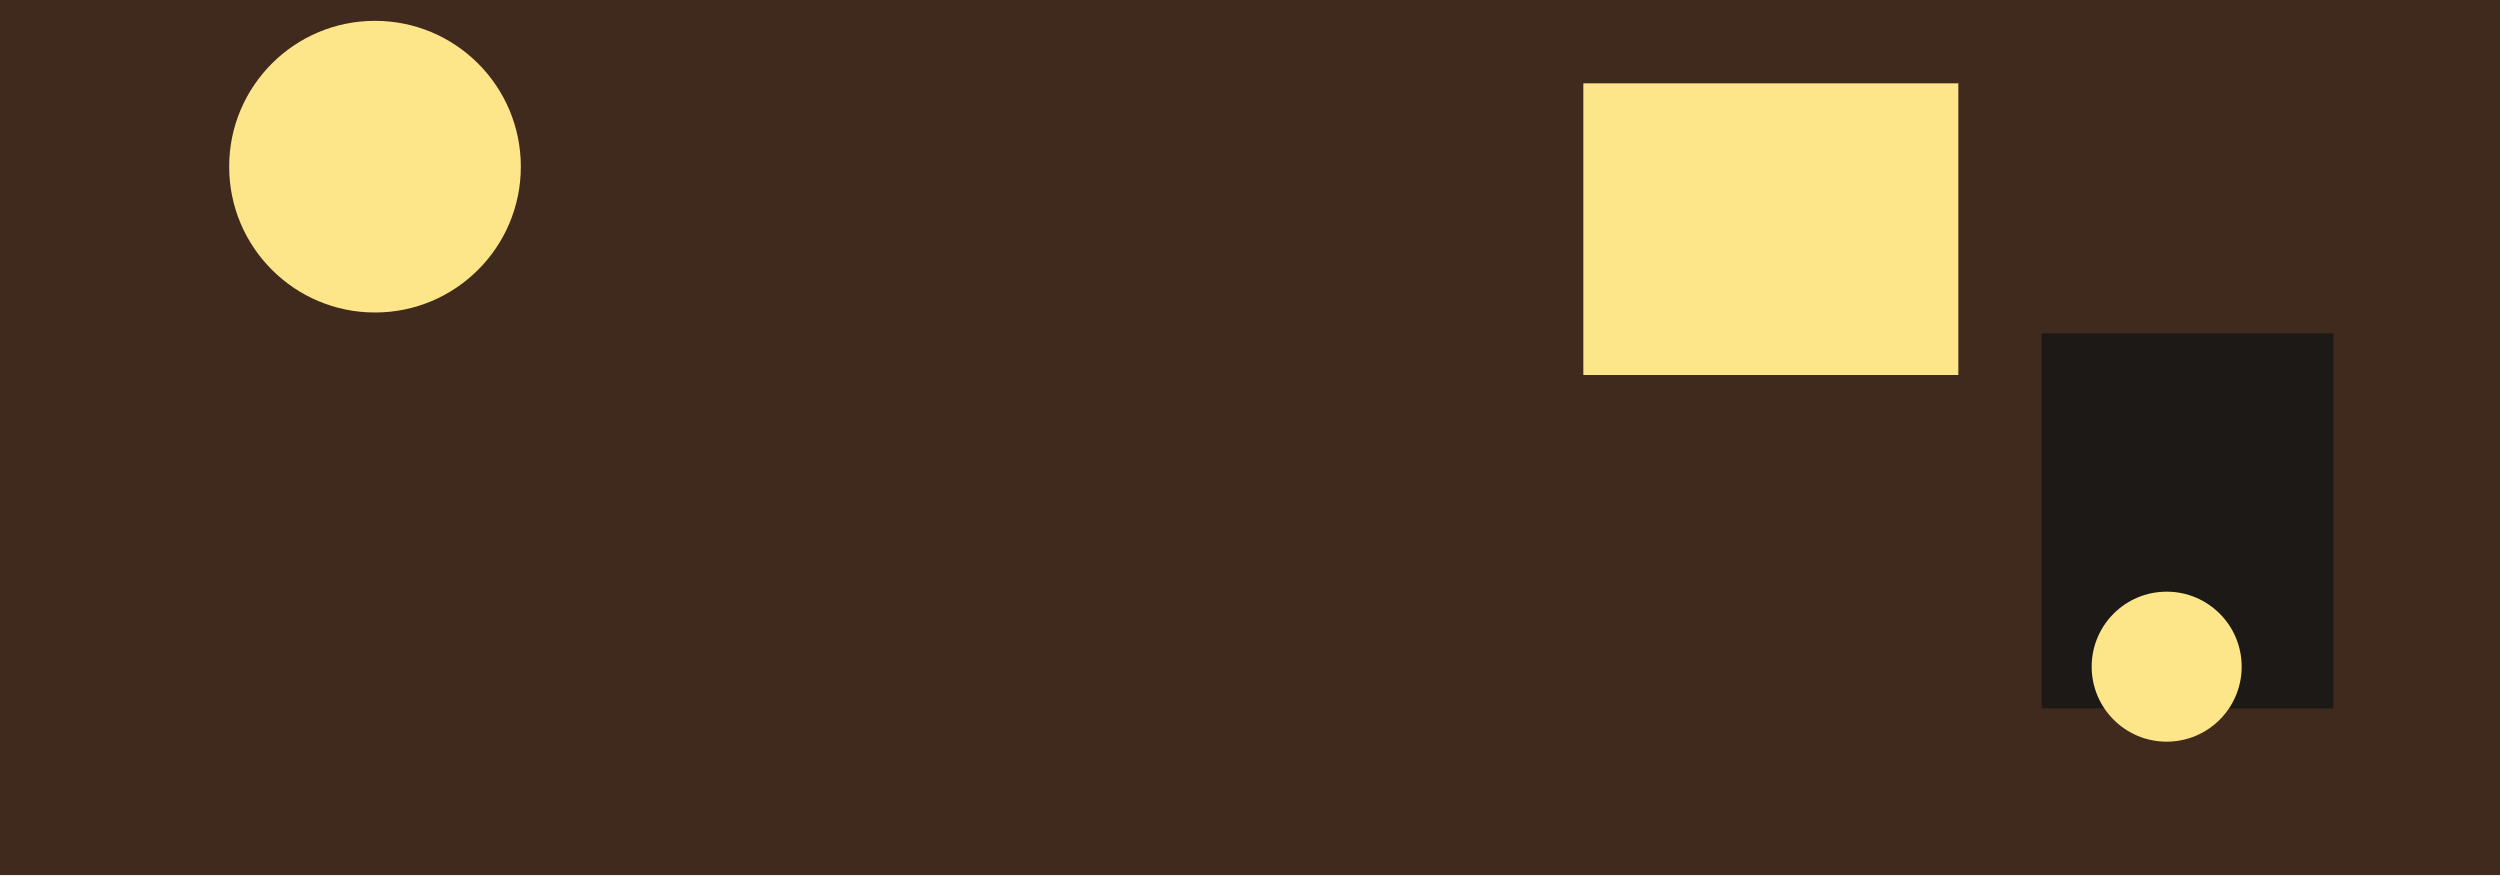
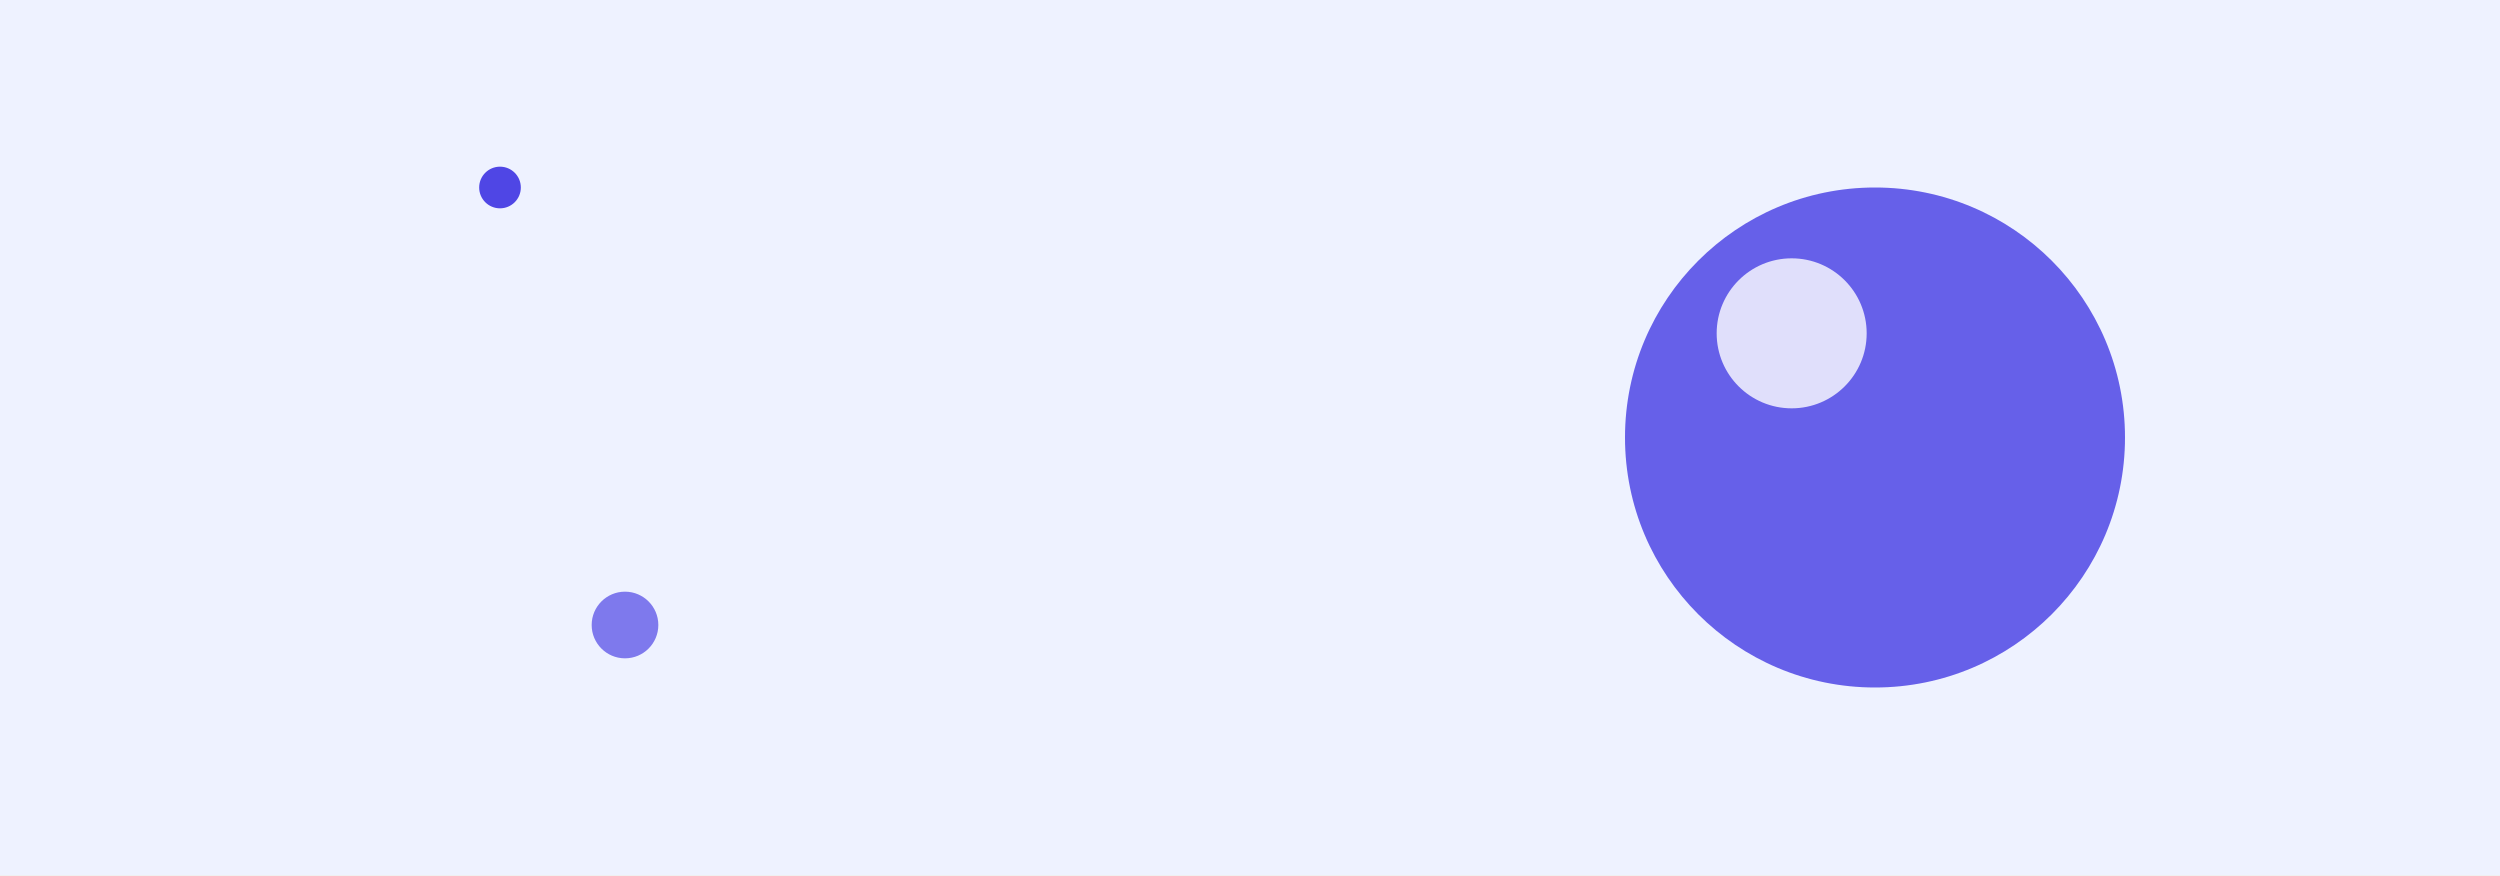
<svg xmlns="http://www.w3.org/2000/svg" viewBox="0 0 1200 420">
-   <rect width="1200" height="420" fill="#3F2A1D" />
-   <circle cx="180" cy="80" r="70" fill="#FDE68A" />
-   <rect x="760" y="40" width="180" height="140" fill="#FDE68A" />
-   <rect x="980" y="160" width="140" height="180" fill="#1C1917" />
-   <circle cx="1040" cy="320" r="36" fill="#FDE68A" />
+   <rect width="1200" height="420" fill="#EEF2FF" />
+   <circle cx="900" cy="210" r="120" fill="#4F46E5" opacity="0.85" />
+   <circle cx="860" cy="160" r="36" fill="#FFFFFF" opacity="0.8" />
+   <circle cx="240" cy="90" r="10" fill="#4F46E5" />
+   <circle cx="300" cy="300" r="16" fill="#4F46E5" opacity="0.7" />
</svg>
